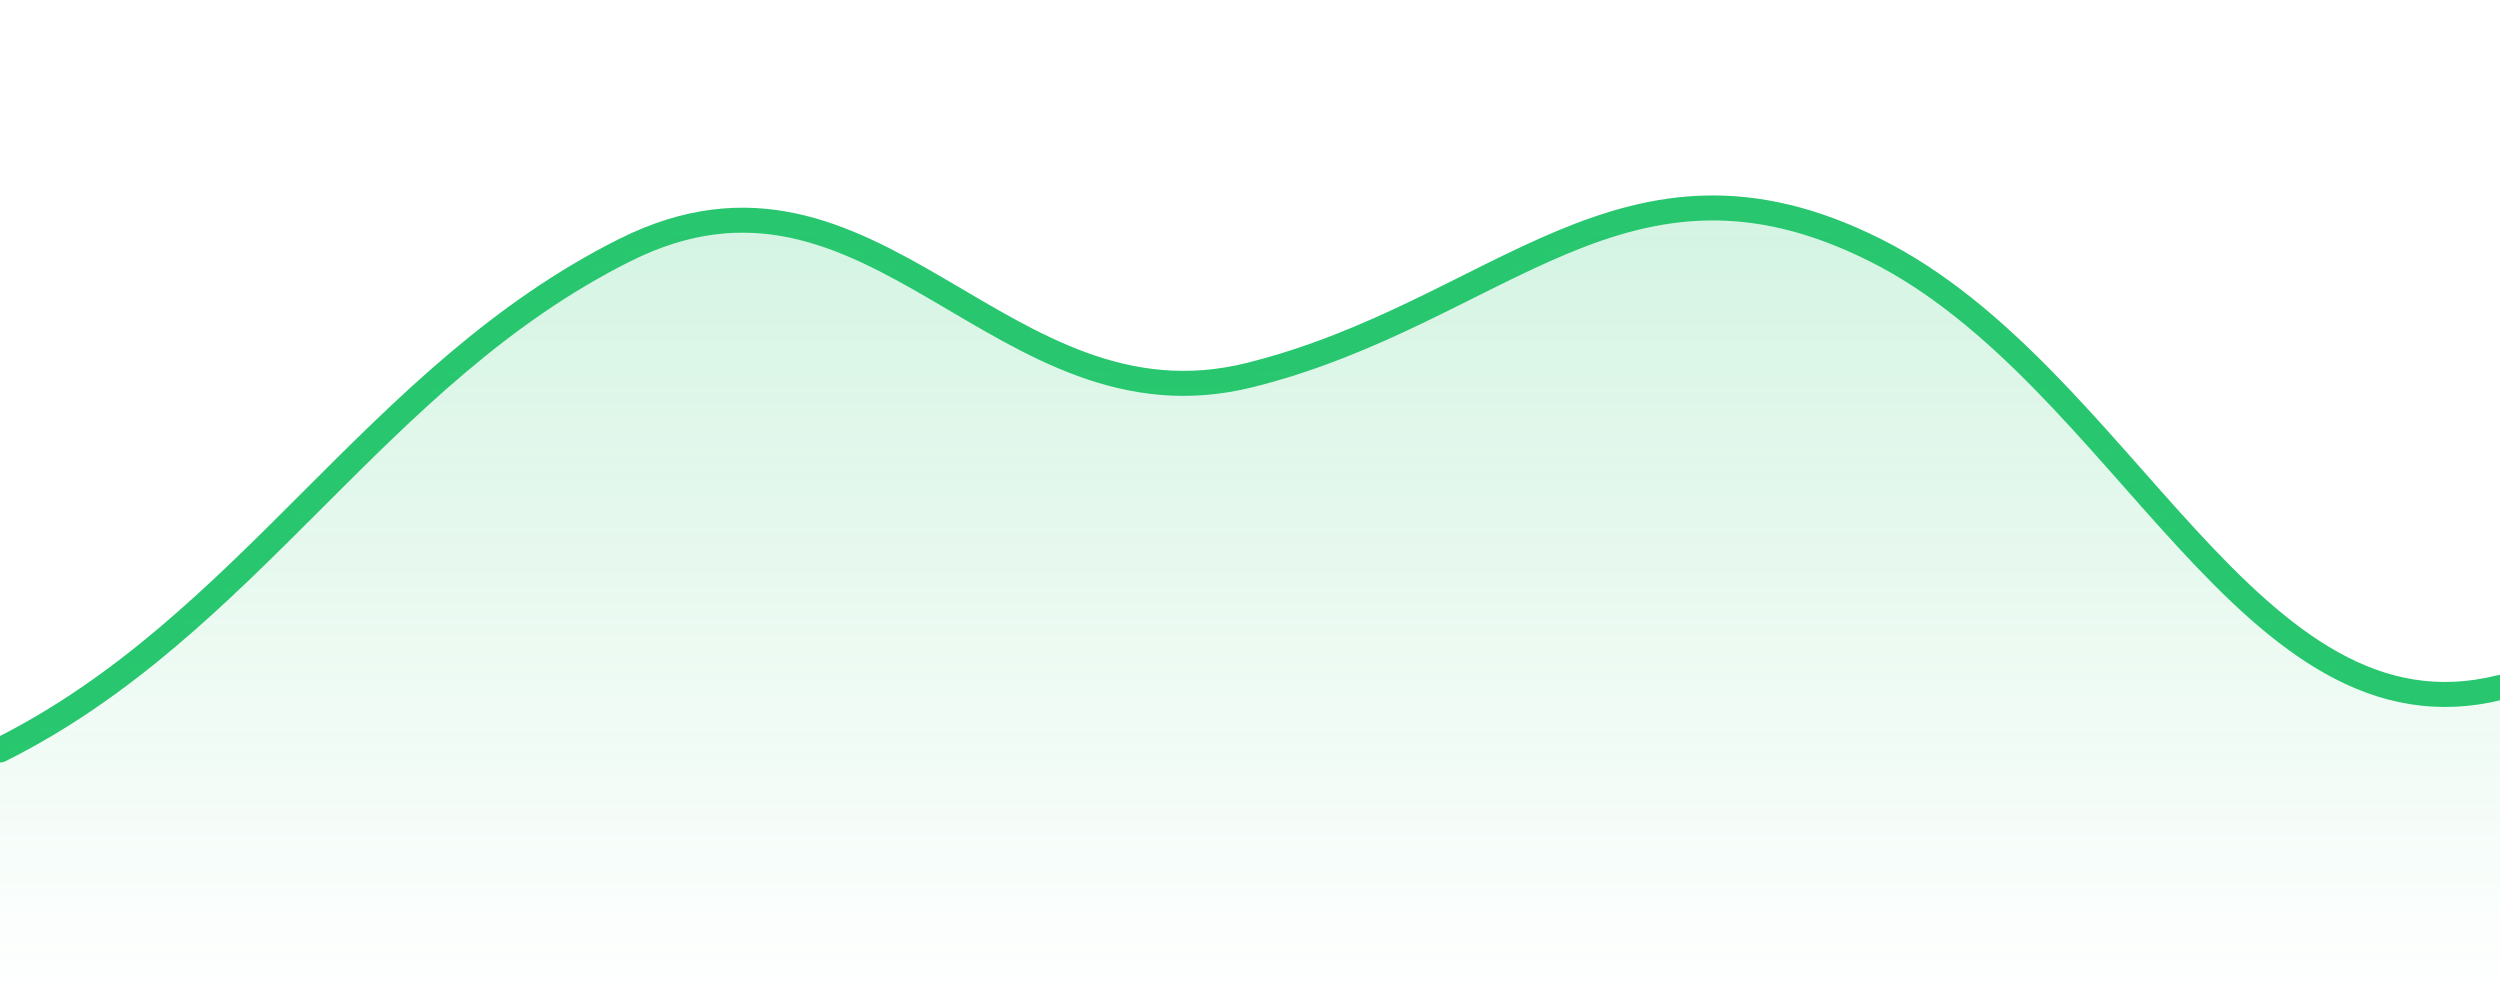
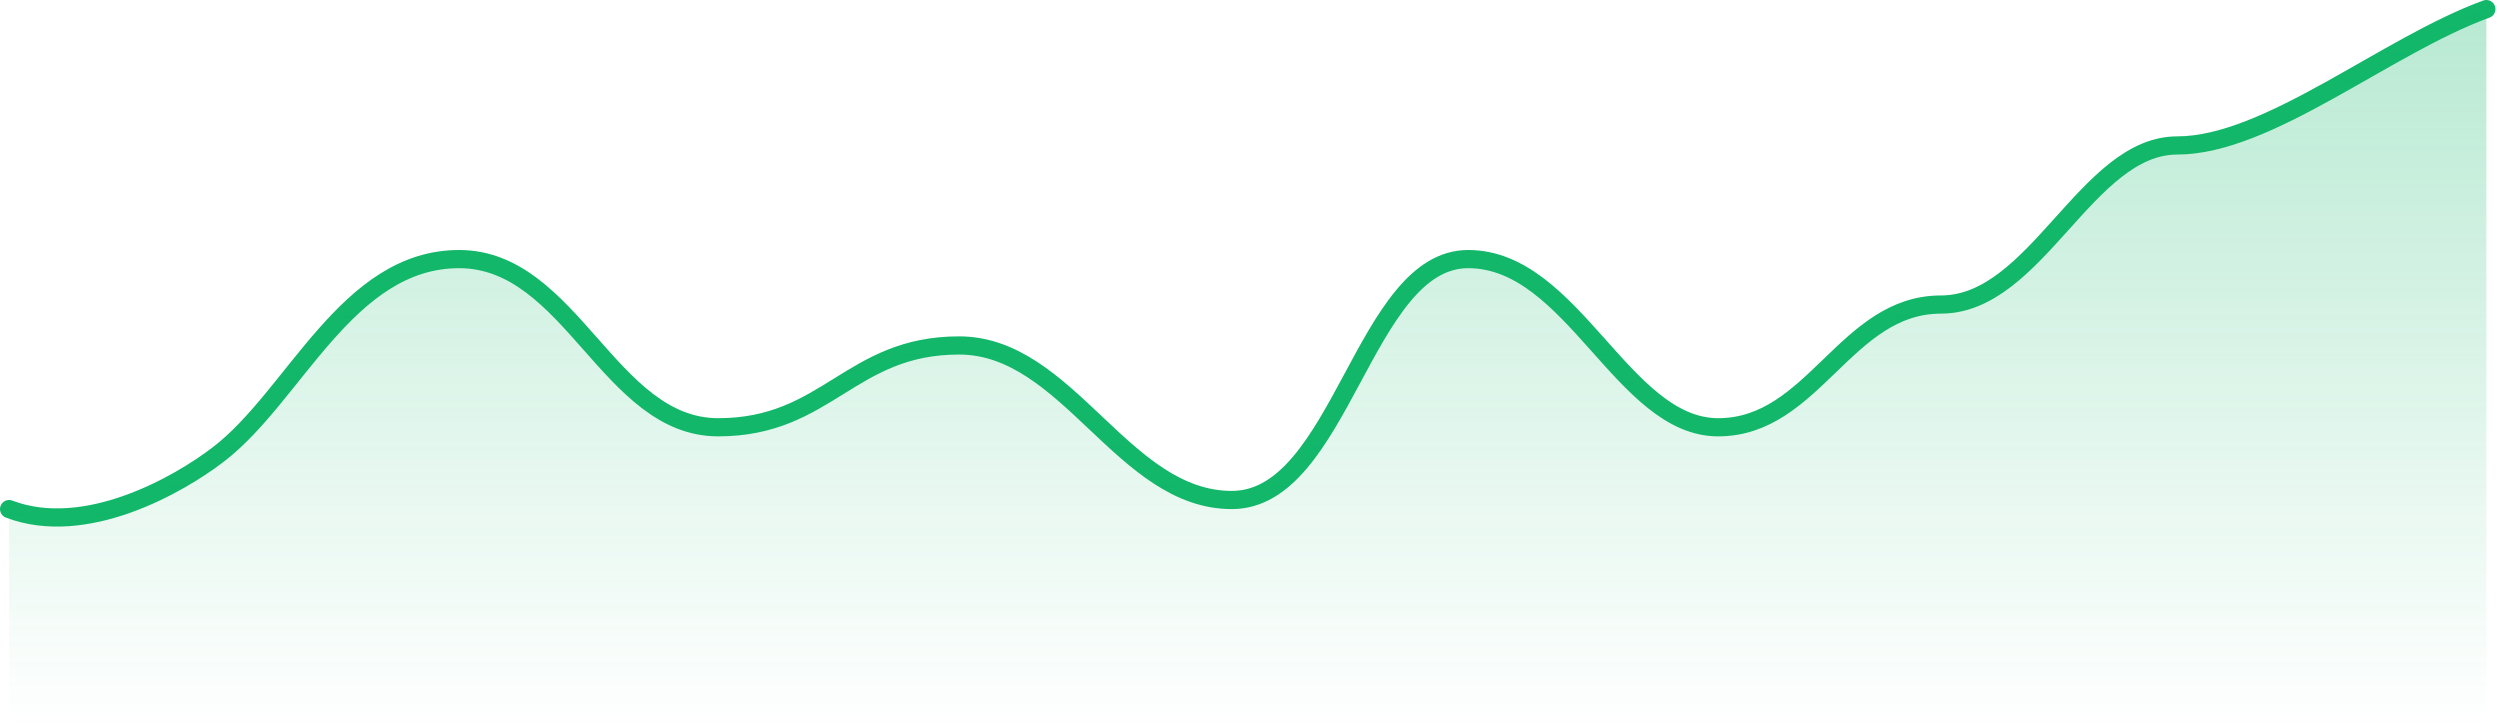
- <svg xmlns="http://www.w3.org/2000/svg" width="200" height="80" viewBox="0 0 200 80" fill="none">
+ <svg xmlns="http://www.w3.org/2000/svg" width="275" height="80" viewBox="0 0 275 80" fill="none">
+   <path d="M1 56C9.4 59.2 19.667 53.333 24 50C32.4 43.6 38.167 28.5 50.5 28.5C62.833 28.5 67 47 79 47C91 47 93.5 38 105.5 38C117.5 38 123.5 55 135.5 55C147.5 55 150 28.5 161.5 28.5C173 28.5 178.5 47 189 47C199.5 47 203 33.5 213.5 33.5C224 33.5 229.5 16 239.5 16C249.5 16 262.5 5 273.5 1" stroke="#12B76A" stroke-width="2" stroke-linecap="round" stroke-linejoin="round" />
+   <path d="M1 56C9.4 59.2 19.667 53.333 24 50C32.4 43.6 38.167 28.5 50.5 28.5C62.833 28.5 67 47 79 47C91 47 93.5 38 105.5 38C117.5 38 123.5 55 135.5 55C147.5 55 150 28.5 161.5 28.5C173 28.5 178.5 47 189 47C199.5 47 203 33.5 213.5 33.5C224 33.5 229.5 16 239.5 16C249.5 16 262.5 5 273.5 1V80H1V56Z" fill="url(#paint0_linear_1264_18832)" />
  <defs>
-     <linearGradient id="gradient" x1="0" y1="0" x2="0" y2="1">
-       <stop offset="0" stop-color="#28C76F" stop-opacity="0.2" />
-       <stop offset="1" stop-color="#28C76F" stop-opacity="0" />
+     <linearGradient id="paint0_linear_1264_18832" x1="137.25" y1="1" x2="137.25" y2="80" gradientUnits="userSpaceOnUse">
+       <stop stop-color="#12B76A" stop-opacity="0.3" />
+       <stop offset="1" stop-color="#12B76A" stop-opacity="0" />
    </linearGradient>
  </defs>
-   <path d="M0,60 C20,50 30,30 50,20 C70,10 80,35 100,30 C120,25 130,10 150,20 C170,30 180,60 200,55" stroke="#28C76F" stroke-width="2" fill="none" stroke-linecap="round" />
-   <path d="M0,60 C20,50 30,30 50,20 C70,10 80,35 100,30 C120,25 130,10 150,20 C170,30 180,60 200,55 L200,80 L0,80 Z" fill="url(#gradient)" stroke="none" />
</svg>
